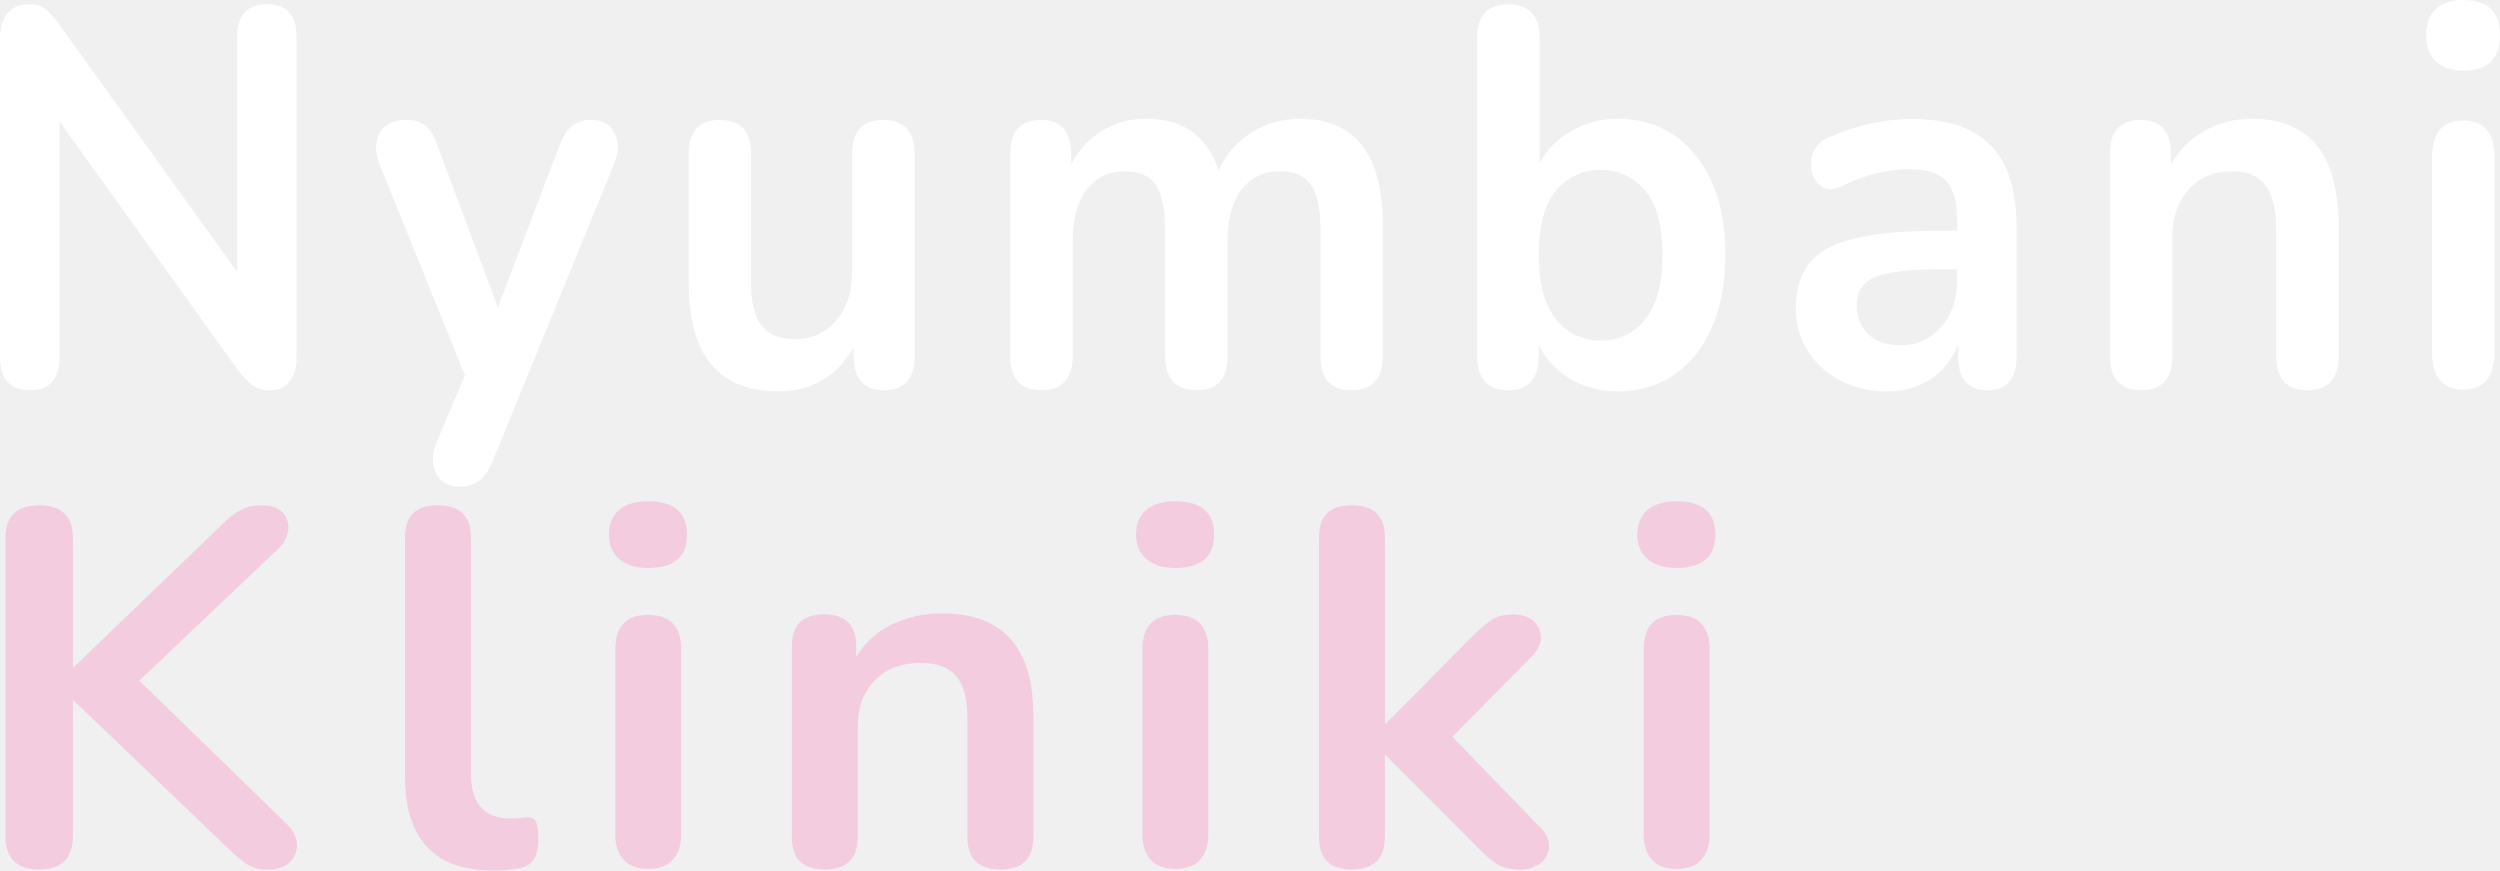
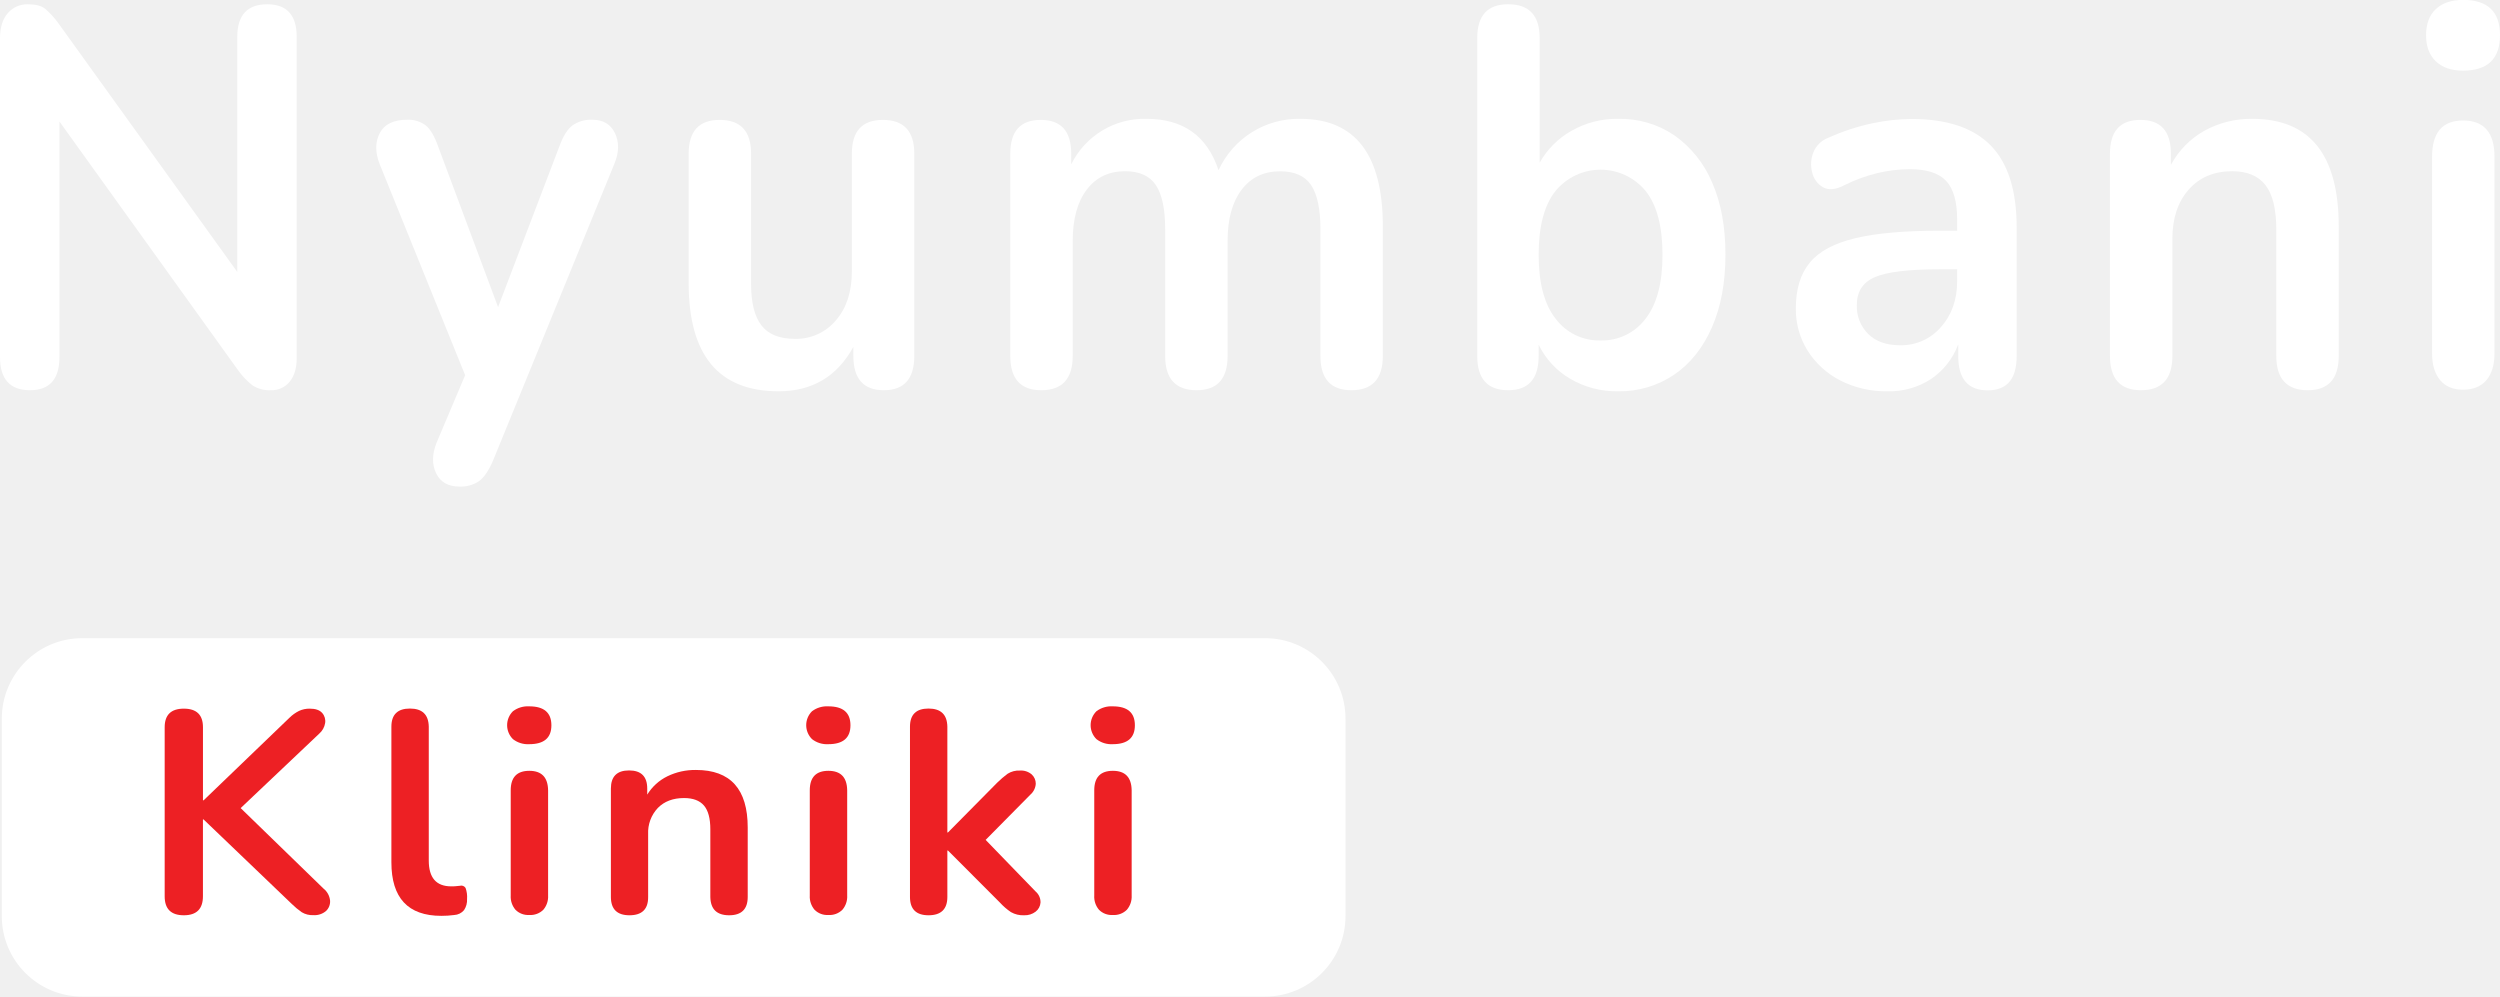
- <svg xmlns="http://www.w3.org/2000/svg" id="Layer_1" data-name="Layer 1" viewBox="0 0 967.86 337">
+ <svg xmlns="http://www.w3.org/2000/svg" id="Layer_1" data-name="Layer 1" viewBox="0 0 963.1 383.91">
  <defs>
    <style>
      .cls-1 {
        fill: #fff;
      }

      .cls-2 {
-         fill: #f3cce0;
+         fill: #ed2024;
      }
    </style>
  </defs>
  <g>
-     <path class="cls-1" d="M27.67,482.57q-11.59,0-11.6-12.85V346.42q0-6.42,3-9.85a9.93,9.93,0,0,1,7.83-3.41c3,0,5.19.59,6.67,1.76a33,33,0,0,1,5.32,5.9l69,95.95v-91q0-12.65,11.6-12.64,11.4,0,11.41,12.64V470.14c0,3.87-.91,6.91-2.71,9.11a9,9,0,0,1-7.35,3.32,11.86,11.86,0,0,1-7-1.87,27.78,27.78,0,0,1-5.71-6l-69-96.16v91.18Q39.08,482.58,27.67,482.57Z" transform="translate(-16.07 -331.5)" />
-     <path class="cls-1" d="M193.94,519.87q-6.57,0-9.08-5.18t.19-11.81l11-26.11L163,395.12q-2.72-6.84,0-12t10.63-5.18a11.1,11.1,0,0,1,7.16,2.17q2.7,2.18,4.83,8.19l23.2,62.17,23.78-62.38c1.42-3.86,3.09-6.53,5-8a12.57,12.57,0,0,1,7.73-2.17c4.13,0,7,1.73,8.7,5.18s1.61,7.39-.19,11.81l-47,115q-2.52,5.8-5.42,7.88A12.67,12.67,0,0,1,193.94,519.87Z" transform="translate(-16.07 -331.5)" />
-     <path class="cls-1" d="M317.49,483q-34.8,0-34.81-41.86V391q0-13.05,12-13.05,12.18,0,12.18,13.05v50.57q0,10.77,4.06,16t13,5.18a20,20,0,0,0,15.85-7.15q6.18-7.15,6.19-19V391q0-13.05,12-13.05,12.18,0,12.18,13.05v78.34q0,13.26-11.79,13.26t-11.79-13.26v-3.53Q337,483,317.49,483Z" transform="translate(-16.07 -331.5)" />
-     <path class="cls-1" d="M419.18,482.57q-12,0-12-13.26V391q0-13.05,11.8-13.05T430.78,391v4.15a32,32,0,0,1,11.8-12.95A32.36,32.36,0,0,1,460,377.5q21.25,0,27.84,19.9a34.12,34.12,0,0,1,31.71-19.9q31.89,0,31.9,41.66v50.15q0,13.26-12.18,13.26-12,0-12-13.26V420.19q0-11.6-3.58-17t-12.08-5.39q-9.48,0-14.89,7.15t-5.41,19.79v44.56q0,13.26-12,13.26-12.18,0-12.18-13.26V420.19q0-11.6-3.58-17t-11.89-5.39q-9.46,0-14.88,7.15t-5.42,19.79v44.56Q431.36,482.57,419.18,482.57Z" transform="translate(-16.07 -331.5)" />
-     <path class="cls-1" d="M642.49,483a35.43,35.43,0,0,1-18.56-4.86A31.08,31.08,0,0,1,611.75,465v4.35q0,13.26-11.79,13.26-12,0-12-13.26V346.21q0-13.05,12-13,12.18,0,12.18,13V394.5a32.07,32.07,0,0,1,12.27-12.33,35.32,35.32,0,0,1,18.08-4.67,37.46,37.46,0,0,1,21.85,6.43q9.28,6.42,14.5,18.13t5.22,28.08q0,16.17-5.22,28.08t-14.6,18.34A37.56,37.56,0,0,1,642.49,483Zm-6.76-19.68a21,21,0,0,0,17.4-8.39q6.57-8.4,6.57-24.77,0-16.58-6.57-24.76a22.59,22.59,0,0,0-34.81,0q-6.57,8.19-6.57,24.76,0,16.38,6.57,24.77A21,21,0,0,0,635.73,463.3Z" transform="translate(-16.07 -331.5)" />
-     <path class="cls-1" d="M746.7,483a38.47,38.47,0,0,1-18.27-4.24,32.32,32.32,0,0,1-12.57-11.51,30.17,30.17,0,0,1-4.54-16.37q0-11.19,5.41-17.71t17.6-9.43q12.18-2.91,32.67-2.9h6.77v-4.36q0-10.35-4.26-14.92T755.21,397a56,56,0,0,0-12.09,1.45,61.56,61.56,0,0,0-13.63,5q-4.63,2.28-7.73.52a8.86,8.86,0,0,1-4.16-5.6,12.36,12.36,0,0,1,.39-7.77,10,10,0,0,1,5.89-5.8,83,83,0,0,1,17.12-5.6,76.64,76.64,0,0,1,15-1.66q20.68,0,30.74,10.26t10.06,31.81v49.74q0,13.26-11.22,13.26-11.4,0-11.41-13.26v-4.56a27.93,27.93,0,0,1-10.44,13.37A29.54,29.54,0,0,1,746.7,483Zm5-17.82a20.21,20.21,0,0,0,15.75-7q6.28-7,6.29-17.82v-4.56h-6.58q-18.16,0-25.23,3t-7.05,10.88a15,15,0,0,0,4.44,11.19Q743.81,465.16,751.73,465.16Z" transform="translate(-16.07 -331.5)" />
-     <path class="cls-1" d="M844.92,482.57q-12,0-12-13.26V391q0-13.05,11.79-13.05T856.52,391v4.36a33.15,33.15,0,0,1,13.05-13.27A37.48,37.48,0,0,1,888,377.5q33.45,0,33.45,41.66v50.15q0,13.26-12,13.26-12.18,0-12.18-13.26V420.4q0-11.81-4.15-17.2t-12.86-5.39q-10.63,0-16.92,7.15t-6.28,19v45.39Q857.1,482.57,844.92,482.57Z" transform="translate(-16.07 -331.5)" />
-     <path class="cls-1" d="M969.62,358.85q-6.76,0-10.54-3.62t-3.77-10.05q0-6.63,3.77-10.16t10.54-3.52q14.31,0,14.31,13.68T969.62,358.85Zm0,123.51q-5.8,0-8.89-3.73t-3.1-10.36v-76q0-14.1,12-14.09,12.18,0,12.18,14.09v76q0,6.64-3.09,10.36T969.62,482.36Z" transform="translate(-16.07 -331.5)" />
-   </g>
-   <g>
-     <path class="cls-2" d="M31.24,668.11q-13.06,0-13.06-12.91V539.84q0-12.72,13.06-12.72T44.3,539.84V589.7h.41l58.56-56.32a25.76,25.76,0,0,1,6.53-4.69,16.86,16.86,0,0,1,7.35-1.57c3.94,0,6.77,1,8.47,2.94a8.33,8.33,0,0,1,2,6.84,12.21,12.21,0,0,1-4,7.24L70,595l56.53,54.95q4.29,3.9,4.49,8.21a8.88,8.88,0,0,1-2.76,7.14c-2,1.88-4.86,2.83-8.67,2.83a14.07,14.07,0,0,1-7.86-2,51.78,51.78,0,0,1-6.83-5.67L44.71,602.8H44.3v52.4Q44.3,668.11,31.24,668.11Z" transform="translate(-16.07 -331.5)" />
-     <path class="cls-2" d="M206.94,668.5q-34.08,0-34.08-36.56v-92.5q0-12.32,12.65-12.32,12.86,0,12.86,12.32v91.32q0,17.61,15.3,17.6c1.09,0,2.11,0,3.06-.1s1.91-.16,2.86-.29q2.85-.39,3.88,1.47t1,7.52c0,3.26-.68,5.81-2,7.63s-3.61,2.93-6.74,3.33A64.7,64.7,0,0,1,206.94,668.5Z" transform="translate(-16.07 -331.5)" />
-     <path class="cls-2" d="M266.93,551.37q-7.14,0-11.12-3.42t-4-9.48q0-6.26,4-9.59t11.12-3.32q15.1,0,15.1,12.91T266.93,551.37Zm0,116.55q-6.12,0-9.39-3.52t-3.26-9.78V582.85q0-13.29,12.65-13.29,12.85,0,12.86,13.29v71.77q0,6.25-3.27,9.78T266.93,667.92Z" transform="translate(-16.07 -331.5)" />
-     <path class="cls-2" d="M335.29,668.11q-12.65,0-12.65-12.51V581.68q0-12.31,12.45-12.32t12.45,12.32v4.11a33.35,33.35,0,0,1,13.77-12.52A43.4,43.4,0,0,1,380.8,569q35.31,0,35.31,39.3V655.6q0,12.51-12.66,12.51-12.85,0-12.85-12.51V609.45q0-11.15-4.39-16.23t-13.57-5.09q-11.24,0-17.86,6.75t-6.63,17.89V655.6Q348.15,668.11,335.29,668.11Z" transform="translate(-16.07 -331.5)" />
-     <path class="cls-2" d="M471,551.37q-7.14,0-11.12-3.42t-4-9.48q0-6.26,4-9.59T471,525.56q15.09,0,15.1,12.91T471,551.37Zm0,116.55q-6.12,0-9.39-3.52t-3.26-9.78V582.85q0-13.29,12.65-13.29,12.86,0,12.86,13.29v71.77c0,4.17-1.1,7.43-3.27,9.78S475.21,667.92,471,667.92Z" transform="translate(-16.07 -331.5)" />
-     <path class="cls-2" d="M539.36,668.11q-12.66,0-12.65-12.51V539.44q0-12.32,12.65-12.32,12.85,0,12.86,12.32V611.6h.41l33.67-34a65.19,65.19,0,0,1,7.14-6.06q3.06-2.14,8.37-2.15t8.06,2.64a8.51,8.51,0,0,1,2.75,6.36q0,3.71-3.67,7.43l-30.61,30.89,34.08,35.2q3.68,3.72,3.36,7.53a8.59,8.59,0,0,1-3.36,6.26,12.1,12.1,0,0,1-7.76,2.44c-3.81,0-6.83-.72-9.08-2.15a41.53,41.53,0,0,1-7.45-6.45l-35.5-35.59h-.41V655.6Q552.22,668.11,539.36,668.11Z" transform="translate(-16.07 -331.5)" />
-     <path class="cls-2" d="M665.07,551.37c-4.77,0-8.47-1.14-11.13-3.42s-4-5.44-4-9.48,1.33-7.37,4-9.59,6.36-3.32,11.13-3.32q15.09,0,15.1,12.91T665.07,551.37Zm0,116.55c-4.08,0-7.22-1.18-9.39-3.52s-3.27-5.61-3.27-9.78V582.85q0-13.29,12.66-13.29,12.85,0,12.85,13.29v71.77q0,6.25-3.26,9.78T665.07,667.92Z" transform="translate(-16.07 -331.5)" />
+     <rect class="cls-1" x="0.69" y="245.85" width="517.65" height="138.07" rx="31.01" />
+     <g>
+       <path class="cls-1" d="M30,458.37q-11.55,0-11.55-12.78V322.89q0-6.39,3-9.79a9.88,9.88,0,0,1,7.8-3.41q4.43,0,6.63,1.76a32.22,32.22,0,0,1,5.29,5.87l68.69,95.48V322.27q0-12.57,11.54-12.58,11.35,0,11.35,12.58V446c0,3.85-.9,6.88-2.69,9.07a8.94,8.94,0,0,1-7.31,3.3,11.9,11.9,0,0,1-7-1.85,27.58,27.58,0,0,1-5.68-6L41.35,354.85v90.74Q41.35,458.37,30,458.37Z" transform="translate(-18.45 -308.04)" />
+       <path class="cls-1" d="M195.45,495.49q-6.54,0-9-5.16t.19-11.75l11-26-32.9-81.25q-2.7-6.81,0-12c1.79-3.43,5.32-5.16,10.58-5.16a11.06,11.06,0,0,1,7.12,2.17q2.69,2.16,4.81,8.15l23.08,61.86,23.67-62.07q2.12-5.77,5-7.94a12.53,12.53,0,0,1,7.69-2.17c4.11,0,7,1.73,8.66,5.16s1.61,7.36-.19,11.75L208.34,485.59q-2.51,5.78-5.39,7.84A12.63,12.63,0,0,1,195.45,495.49Z" transform="translate(-18.45 -308.04)" />
+       <path class="cls-1" d="M318.38,458.78q-34.62,0-34.63-41.65v-49.9q0-13,11.93-13,12.12,0,12.12,13v50.31q0,10.72,4,15.88t12.89,5.16a20,20,0,0,0,15.78-7.12q6.15-7.11,6.15-18.87V367.23q0-13,11.93-13,12.12,0,12.12,13v77.94q0,13.2-11.73,13.2t-11.74-13.2v-3.5Q337.82,458.79,318.38,458.78Z" transform="translate(-18.45 -308.04)" />
+       <path class="cls-1" d="M419.58,458.37q-11.93,0-11.93-13.2V367.23q0-13,11.74-13t11.73,13v4.12a31.43,31.43,0,0,1,29.05-17.53q21.16,0,27.71,19.8a33.95,33.95,0,0,1,31.55-19.8q31.74,0,31.74,41.45v49.9q0,13.2-12.12,13.2-11.92,0-11.92-13.2V396.3q0-11.54-3.56-16.91c-2.38-3.57-6.38-5.36-12-5.36q-9.42,0-14.81,7.12t-5.39,19.69v44.33q0,13.2-11.93,13.2-12.12,0-12.12-13.2V396.3q0-11.54-3.56-16.91T451.9,374q-9.43,0-14.81,7.12t-5.39,19.69v44.33Q431.7,458.37,419.58,458.37Z" transform="translate(-18.45 -308.04)" />
+       <path class="cls-1" d="M641.79,458.78a35.21,35.21,0,0,1-18.47-4.84,30.79,30.79,0,0,1-12.12-13.1v4.33q0,13.2-11.74,13.2-11.93,0-11.92-13.2V322.68q0-13,11.92-13,12.12,0,12.13,13v48.05a32,32,0,0,1,12.21-12.27,35.17,35.17,0,0,1,18-4.64,37.26,37.26,0,0,1,21.74,6.4,42.12,42.12,0,0,1,14.43,18q5.19,11.65,5.19,27.94,0,16.08-5.19,27.94t-14.52,18.25A37.41,37.41,0,0,1,641.79,458.78Zm-6.73-19.59a20.89,20.89,0,0,0,17.31-8.35q6.54-8.34,6.54-24.64,0-16.5-6.54-24.64a22.47,22.47,0,0,0-34.63,0q-6.54,8.15-6.54,24.64,0,16.29,6.54,24.64A20.9,20.9,0,0,0,635.06,439.19Z" transform="translate(-18.45 -308.04)" />
+       <path class="cls-1" d="M745.49,458.78a38.4,38.4,0,0,1-18.19-4.22,32.12,32.12,0,0,1-12.5-11.45,30,30,0,0,1-4.52-16.29q0-11.13,5.39-17.63t17.5-9.38q12.12-2.9,32.52-2.89h6.73v-4.33q0-10.3-4.23-14.85T754,373.21a55.24,55.24,0,0,0-12,1.44,61,61,0,0,0-13.57,5q-4.62,2.26-7.69.52a8.76,8.76,0,0,1-4.14-5.57,12.27,12.27,0,0,1,.39-7.74,9.93,9.93,0,0,1,5.86-5.77,82.75,82.75,0,0,1,17-5.57,75.91,75.91,0,0,1,14.91-1.65q20.58,0,30.59,10.21t10,31.65v49.49q0,13.2-11.16,13.2-11.35,0-11.35-13.2v-4.53a27.83,27.83,0,0,1-10.39,13.3A29.37,29.37,0,0,1,745.49,458.78Zm5-17.73a20.15,20.15,0,0,0,15.68-7q6.26-7,6.25-17.73v-4.54h-6.54q-18.09,0-25.11,3t-7,10.82a14.88,14.88,0,0,0,4.43,11.14Q742.59,441.06,750.49,441.05Z" transform="translate(-18.45 -308.04)" />
+       <path class="cls-1" d="M843.22,458.37q-11.93,0-11.93-13.2V367.23q0-13,11.74-13t11.73,13v4.33a33,33,0,0,1,13-13.2,37.25,37.25,0,0,1,18.37-4.54q33.28,0,33.29,41.45v49.9q0,13.2-11.93,13.2-12.12,0-12.12-13.2V396.51q0-11.76-4.14-17.12T878.43,374q-10.59,0-16.84,7.12T855.34,400v45.16Q855.34,458.37,843.22,458.37Z" transform="translate(-18.45 -308.04)" />
+       <path class="cls-1" d="M967.31,335.26q-6.73,0-10.49-3.61t-3.75-10q0-6.58,3.75-10.1T967.31,308q14.24,0,14.24,13.61T967.31,335.26Zm0,122.91q-5.77,0-8.85-3.72t-3.08-10.31V368.46q0-14,11.93-14,12.12,0,12.12,14v75.68q0,6.62-3.08,10.31T967.31,458.17Z" transform="translate(-18.45 -308.04)" />
+     </g>
+     <g>
+       <path class="cls-2" d="M89.27,660.64q-7.38,0-7.38-7.29V588.21q0-7.17,7.38-7.17t7.37,7.17v28.16h.23l33.07-31.8a14.4,14.4,0,0,1,3.69-2.65,9.42,9.42,0,0,1,4.14-.88c2.23,0,3.82.55,4.79,1.65a4.74,4.74,0,0,1,1.15,3.87,6.84,6.84,0,0,1-2.25,4.08l-30.3,28.71,31.91,31a6.78,6.78,0,0,1,2.54,4.64,5,5,0,0,1-1.56,4,6.82,6.82,0,0,1-4.89,1.6,7.89,7.89,0,0,1-4.44-1.11,28.4,28.4,0,0,1-3.86-3.2l-34-32.57h-.23v29.59Q96.64,660.64,89.27,660.64Z" transform="translate(-18.45 -308.04)" />
+       <path class="cls-2" d="M188.47,660.86q-19.25,0-19.24-20.65V588q0-7,7.14-7t7.26,7v51.56q0,9.94,8.64,9.94c.61,0,1.19,0,1.73-.06s1.07-.09,1.61-.16a1.94,1.94,0,0,1,2.19.82,10.27,10.27,0,0,1,.58,4.25,7.06,7.06,0,0,1-1.16,4.31,5.28,5.28,0,0,1-3.8,1.88A36.53,36.53,0,0,1,188.47,660.86Z" transform="translate(-18.45 -308.04)" />
+       <path class="cls-2" d="M222.34,594.73a9.33,9.33,0,0,1-6.28-1.94,7.56,7.56,0,0,1,0-10.76,9.53,9.53,0,0,1,6.28-1.88q8.52,0,8.53,7.29T222.34,594.73Zm0,65.8a6.9,6.9,0,0,1-5.3-2A7.78,7.78,0,0,1,215.2,653V612.5q0-7.5,7.14-7.51t7.26,7.51V653a7.83,7.83,0,0,1-1.84,5.52A7.06,7.06,0,0,1,222.34,660.53Z" transform="translate(-18.45 -308.04)" />
+       <path class="cls-2" d="M260.94,660.64q-7.15,0-7.15-7.07V611.84q0-7,7-7t7,7v2.32a18.83,18.83,0,0,1,7.78-7.07,24.39,24.39,0,0,1,11-2.43q19.94,0,19.93,22.19v26.72q0,7.06-7.14,7.07t-7.26-7.07V627.52c0-4.2-.82-7.25-2.47-9.17s-4.21-2.87-7.67-2.87q-6.33,0-10.08,3.81a13.77,13.77,0,0,0-3.74,10.1v24.18Q268.2,660.64,260.94,660.64Z" transform="translate(-18.45 -308.04)" />
+       <path class="cls-2" d="M337.56,594.73a9.33,9.33,0,0,1-6.28-1.94,7.56,7.56,0,0,1,0-10.76,9.53,9.53,0,0,1,6.28-1.88q8.52,0,8.52,7.29T337.56,594.73Zm0,65.8a6.88,6.88,0,0,1-5.3-2,7.79,7.79,0,0,1-1.85-5.52V612.5q0-7.5,7.15-7.51t7.26,7.51V653a7.79,7.79,0,0,1-1.85,5.52A7,7,0,0,1,337.56,660.53Z" transform="translate(-18.45 -308.04)" />
+       <path class="cls-2" d="M376.15,660.64q-7.14,0-7.14-7.07V588q0-7,7.14-7t7.26,7v40.74h.23l19-19.21a36.75,36.75,0,0,1,4-3.42,8.06,8.06,0,0,1,4.72-1.22,6.33,6.33,0,0,1,4.55,1.49,4.81,4.81,0,0,1,1.56,3.59,6.06,6.06,0,0,1-2.08,4.2L398.16,631.6l19.24,19.87a5.42,5.42,0,0,1,1.9,4.26,4.81,4.81,0,0,1-1.9,3.53,6.79,6.79,0,0,1-4.38,1.38,9.39,9.39,0,0,1-5.12-1.22,23.52,23.52,0,0,1-4.21-3.64l-20.05-20.09h-.23v17.88Q383.41,660.64,376.15,660.64Z" transform="translate(-18.45 -308.04)" />
+       <path class="cls-2" d="M447.13,594.73a9.33,9.33,0,0,1-6.28-1.94,7.56,7.56,0,0,1,0-10.76,9.53,9.53,0,0,1,6.28-1.88q8.52,0,8.52,7.29T447.13,594.73Zm0,65.8a6.88,6.88,0,0,1-5.3-2A7.79,7.79,0,0,1,440,653V612.5q0-7.5,7.15-7.51t7.26,7.51V653a7.79,7.79,0,0,1-1.85,5.52A7,7,0,0,1,447.13,660.53Z" transform="translate(-18.45 -308.04)" />
+     </g>
  </g>
</svg>
